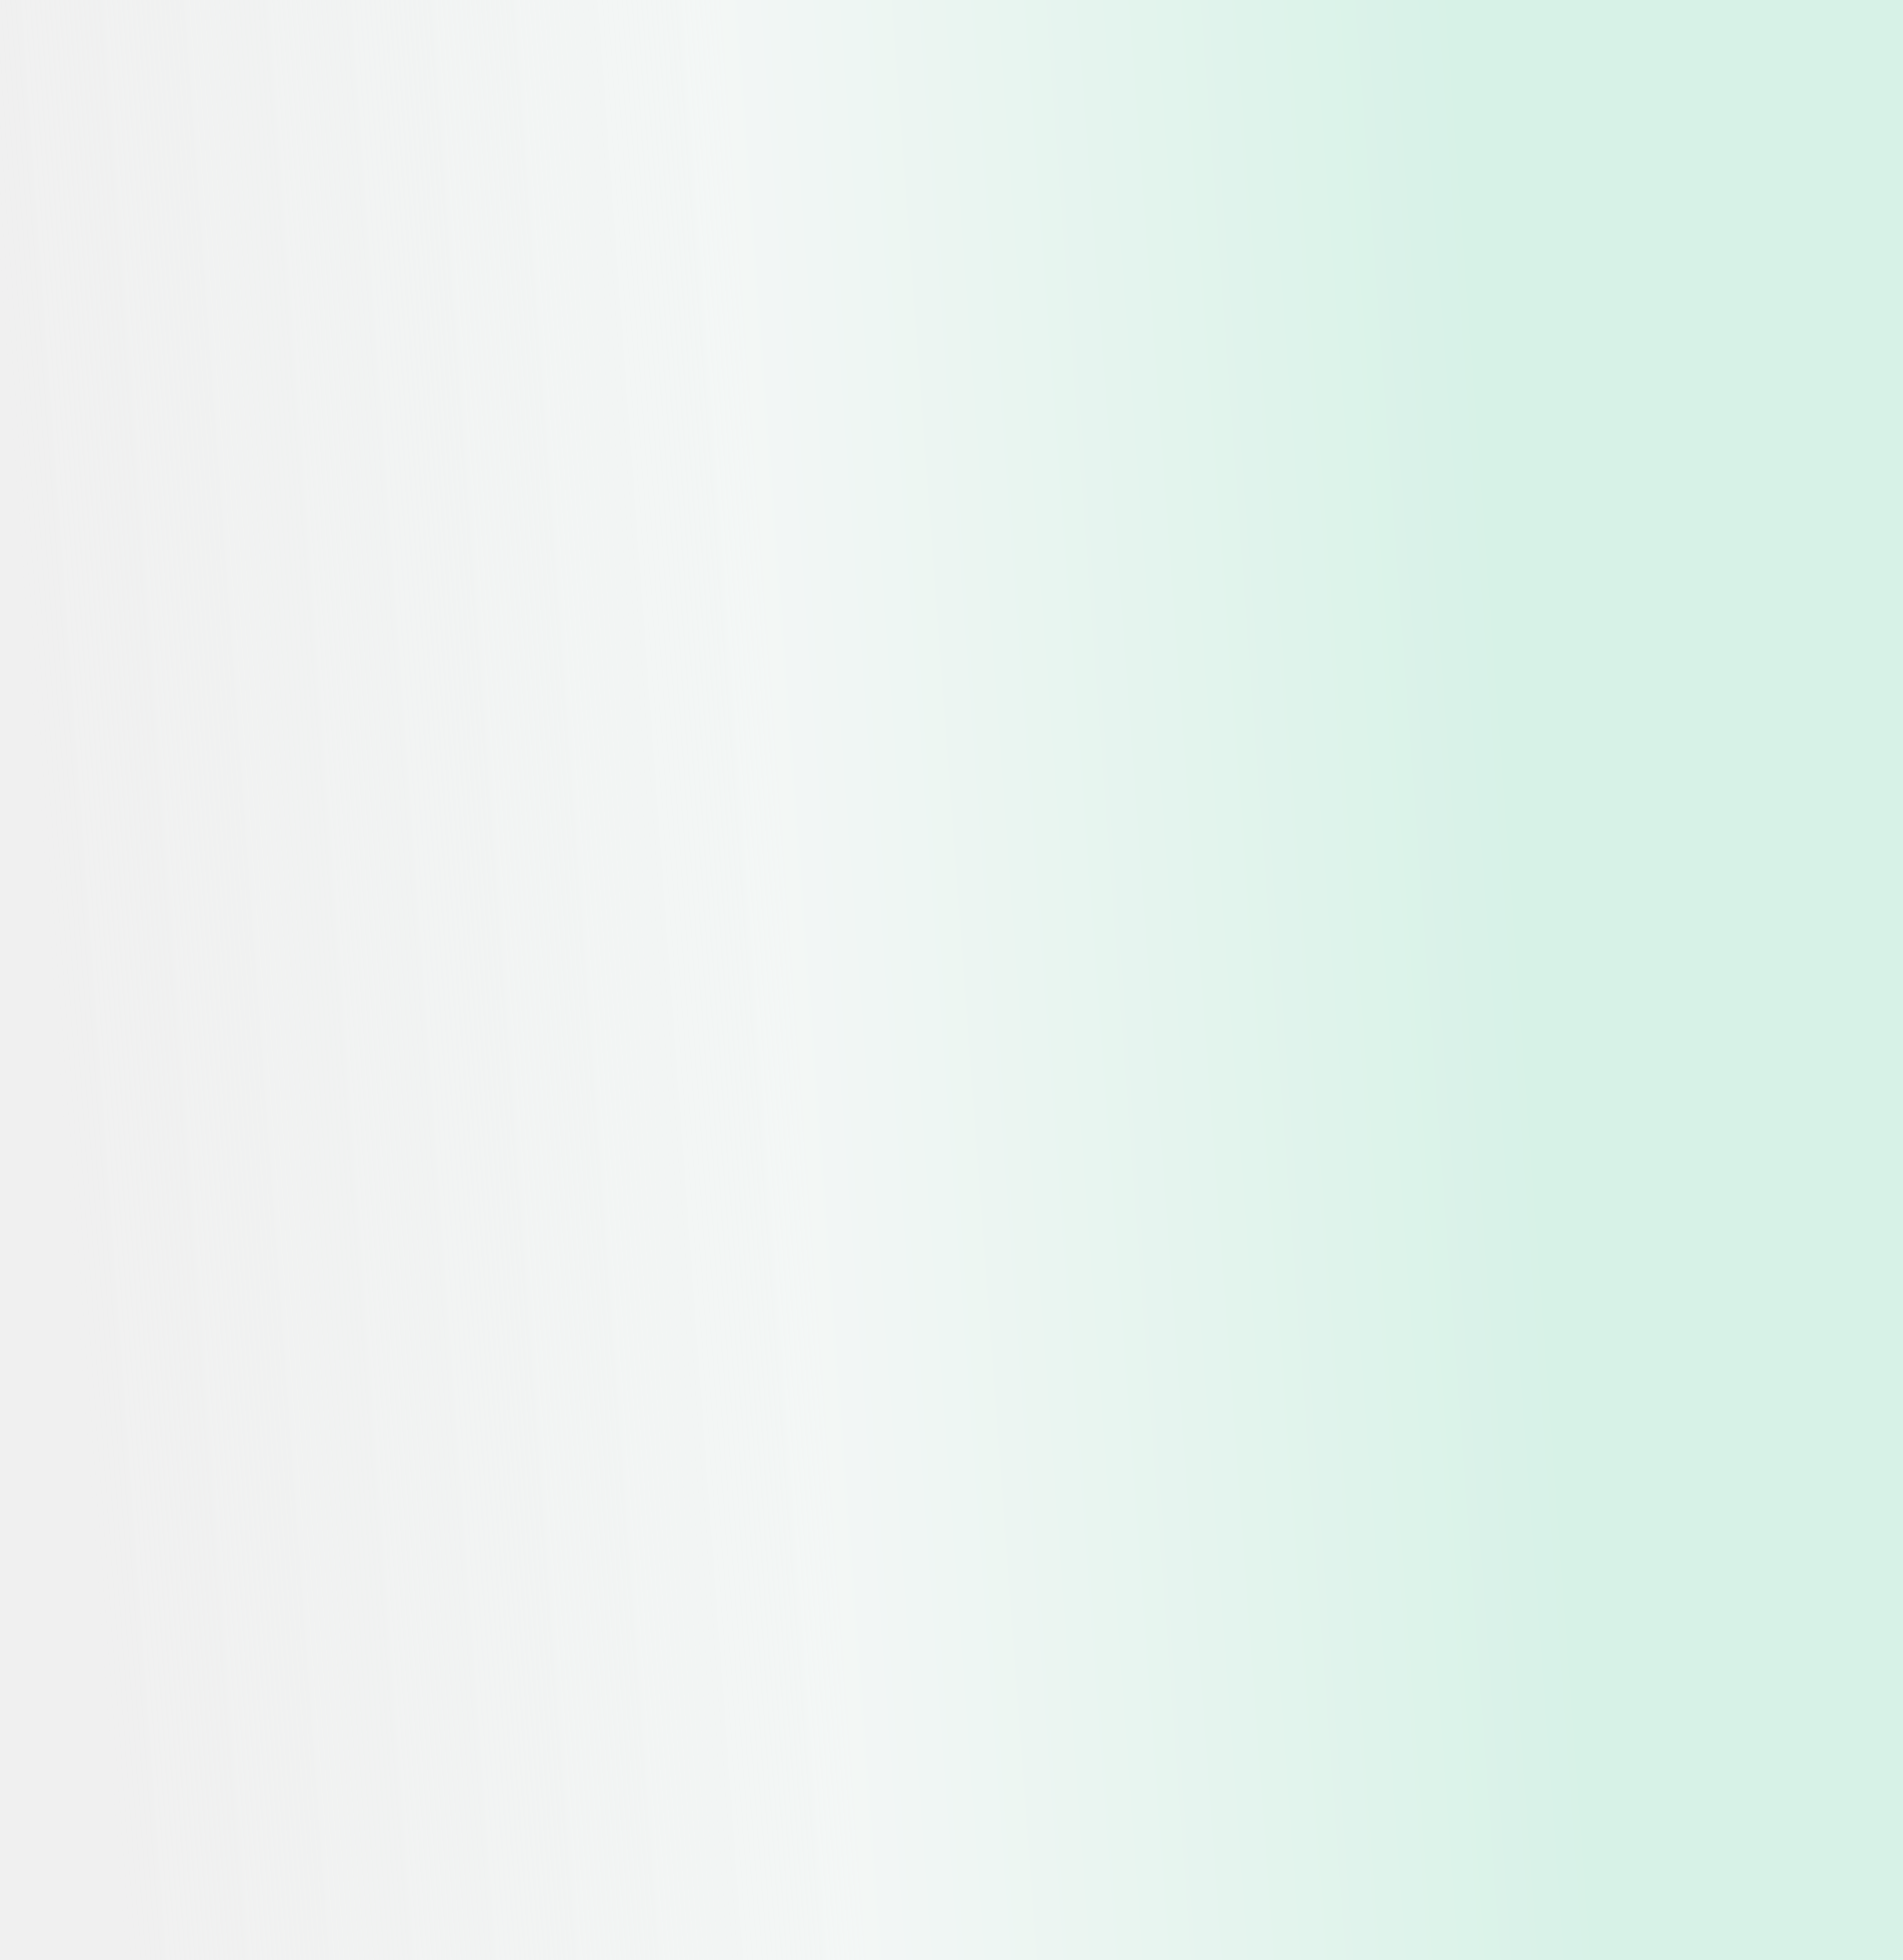
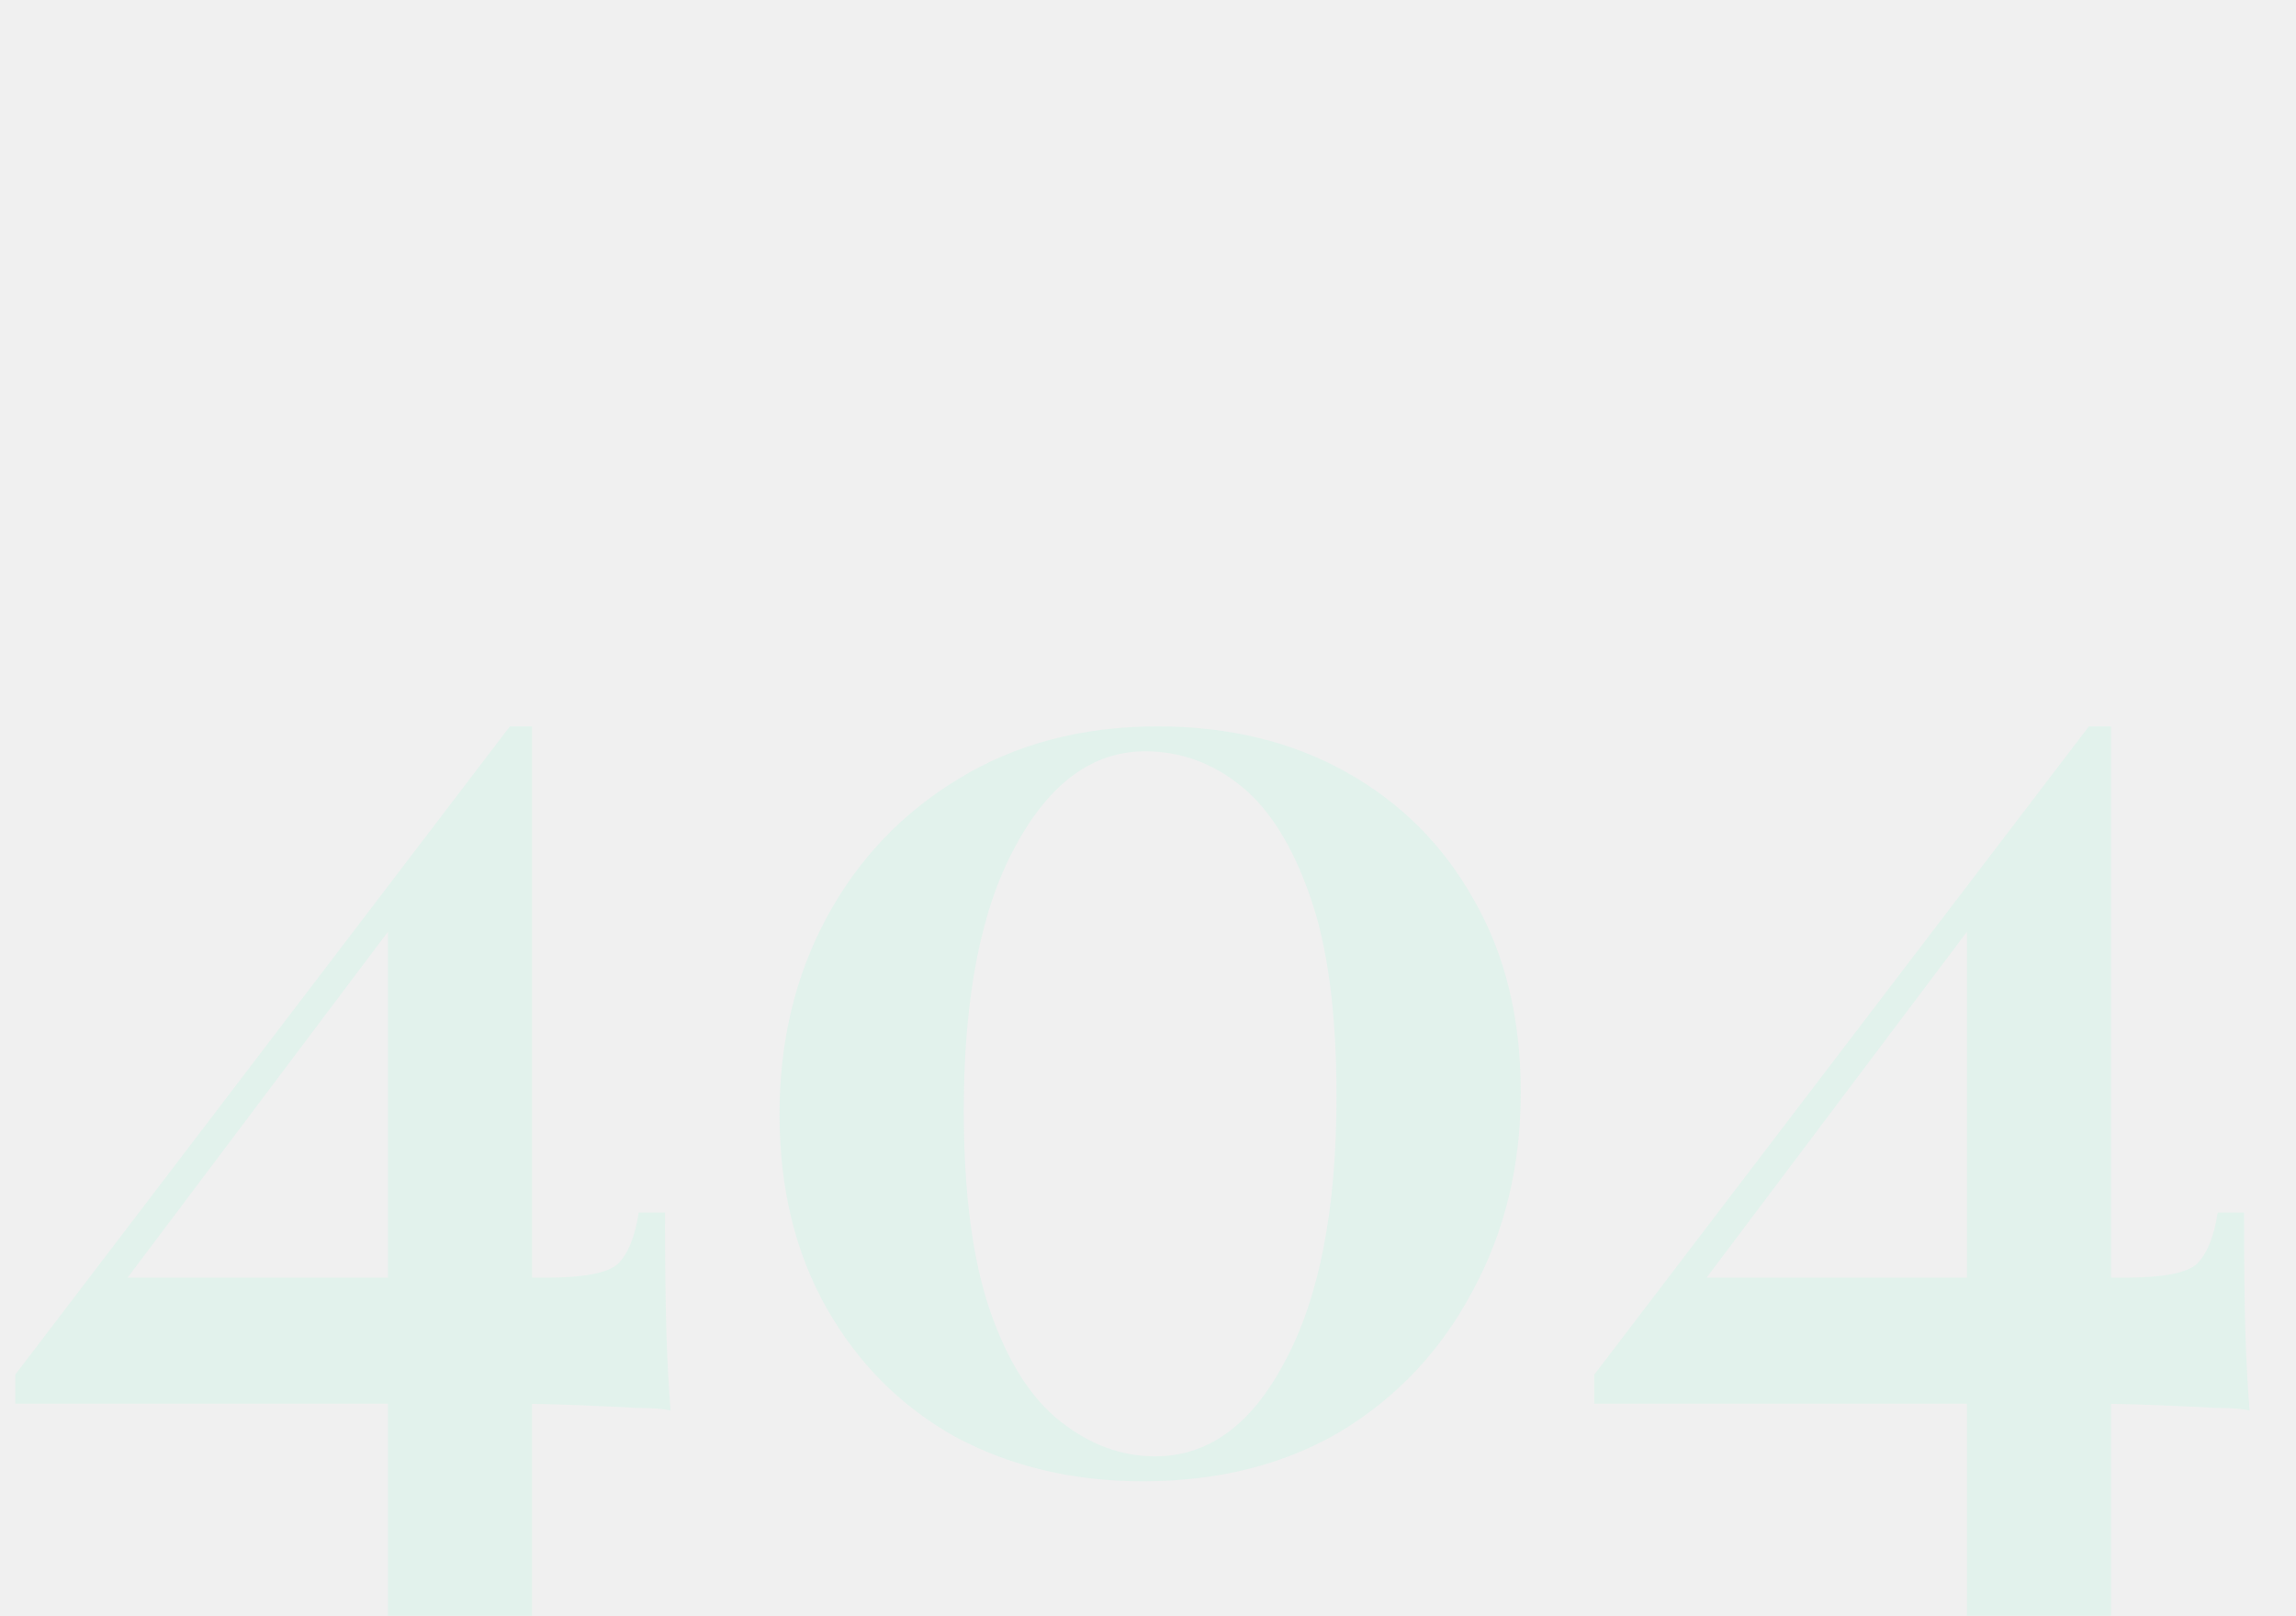
- <svg xmlns="http://www.w3.org/2000/svg" width="299" height="308" viewBox="0 0 299 308" fill="none">
-   <rect width="308" height="308" transform="matrix(-1 0 0 1 308 0)" fill="url(#paint0_linear_3140_15036)" fill-opacity="0.6" />
+ <svg xmlns="http://www.w3.org/2000/svg" width="358" height="252" viewBox="0 0 358 252" fill="none">
+   <g clip-path="url(#clip0_3322_14949)">
+     <path d="M79.501 113.286L80.365 118.903L15.338 205.316L17.067 199.267H85.118C91.022 199.267 94.767 198.547 96.351 197.107C97.936 195.523 99.016 192.858 99.592 189.114H103.697C103.697 197.323 103.769 203.66 103.913 208.125C104.057 212.445 104.273 216.406 104.561 220.007C103.553 219.719 101.752 219.575 99.16 219.575C96.567 219.431 93.543 219.287 90.086 219.143C86.63 218.999 83.029 218.927 79.285 218.927C75.684 218.927 72.228 218.927 68.915 218.927H2.376V214.39L79.501 113.286ZM82.957 113.286V258.461H60.49V141.37L79.501 113.286H82.957Z" fill="#E2F2EC" />
+     <path d="M180.524 113.286C191.614 113.286 201.407 115.662 209.904 120.415C218.402 125.168 225.027 131.793 229.78 140.29C234.676 148.787 237.125 158.797 237.125 170.319C237.125 181.841 234.604 192.21 229.564 201.428C224.667 210.645 217.826 217.918 209.04 223.247C200.255 228.432 189.957 231.024 178.147 231.024C167.346 231.024 157.624 228.72 148.983 224.111C140.485 219.359 133.788 212.662 128.892 204.02C123.995 195.379 121.546 185.297 121.546 173.775C121.546 162.397 123.995 152.172 128.892 143.098C133.788 134.025 140.629 126.824 149.415 121.495C158.344 116.022 168.714 113.286 180.524 113.286ZM178.579 117.174C170.37 117.174 163.601 122.143 158.272 132.081C152.943 141.874 150.279 155.556 150.279 173.127C150.279 186.089 151.647 196.531 154.384 204.452C157.12 212.373 160.793 218.134 165.401 221.735C170.01 225.336 174.907 227.136 180.092 227.136C188.445 227.136 195.214 222.167 200.399 212.229C205.728 202.292 208.392 188.538 208.392 170.967C208.392 158.005 207.024 147.635 204.288 139.858C201.551 131.937 197.951 126.176 193.486 122.575C189.021 118.975 184.052 117.174 178.579 117.174Z" fill="#E2F2EC" />
+     <path d="M325.704 113.286L326.568 118.903L261.542 205.316L263.27 199.267H331.321C337.226 199.267 340.97 198.547 342.555 197.107C344.139 195.523 345.219 192.858 345.795 189.114H349.9C349.9 197.323 349.972 203.66 350.116 208.125C350.26 212.445 350.476 216.406 350.764 220.007C349.756 219.719 347.956 219.575 345.363 219.575C342.771 219.431 339.746 219.287 336.29 219.143C332.833 218.999 329.233 218.927 325.488 218.927C321.887 218.927 318.431 218.927 315.118 218.927H248.58V214.39L325.704 113.286ZM329.161 113.286V258.461H306.693V141.37L325.704 113.286H329.161Z" fill="#E2F2EC" />
+   </g>
  <defs>
-     <linearGradient id="paint0_linear_3140_15036" x1="78.052" y1="-4.78886e-05" x2="310.075" y2="17.192" gradientUnits="userSpaceOnUse">
-       <stop stop-color="#C6F3E1" />
-       <stop offset="0.5" stop-color="#F5FBF9" />
-       <stop offset="1" stop-color="#F4FAF8" stop-opacity="0" />
-     </linearGradient>
+     <clipPath id="clip0_3322_14949">
+       <rect width="358" height="252" fill="white" />
+     </clipPath>
  </defs>
</svg>
